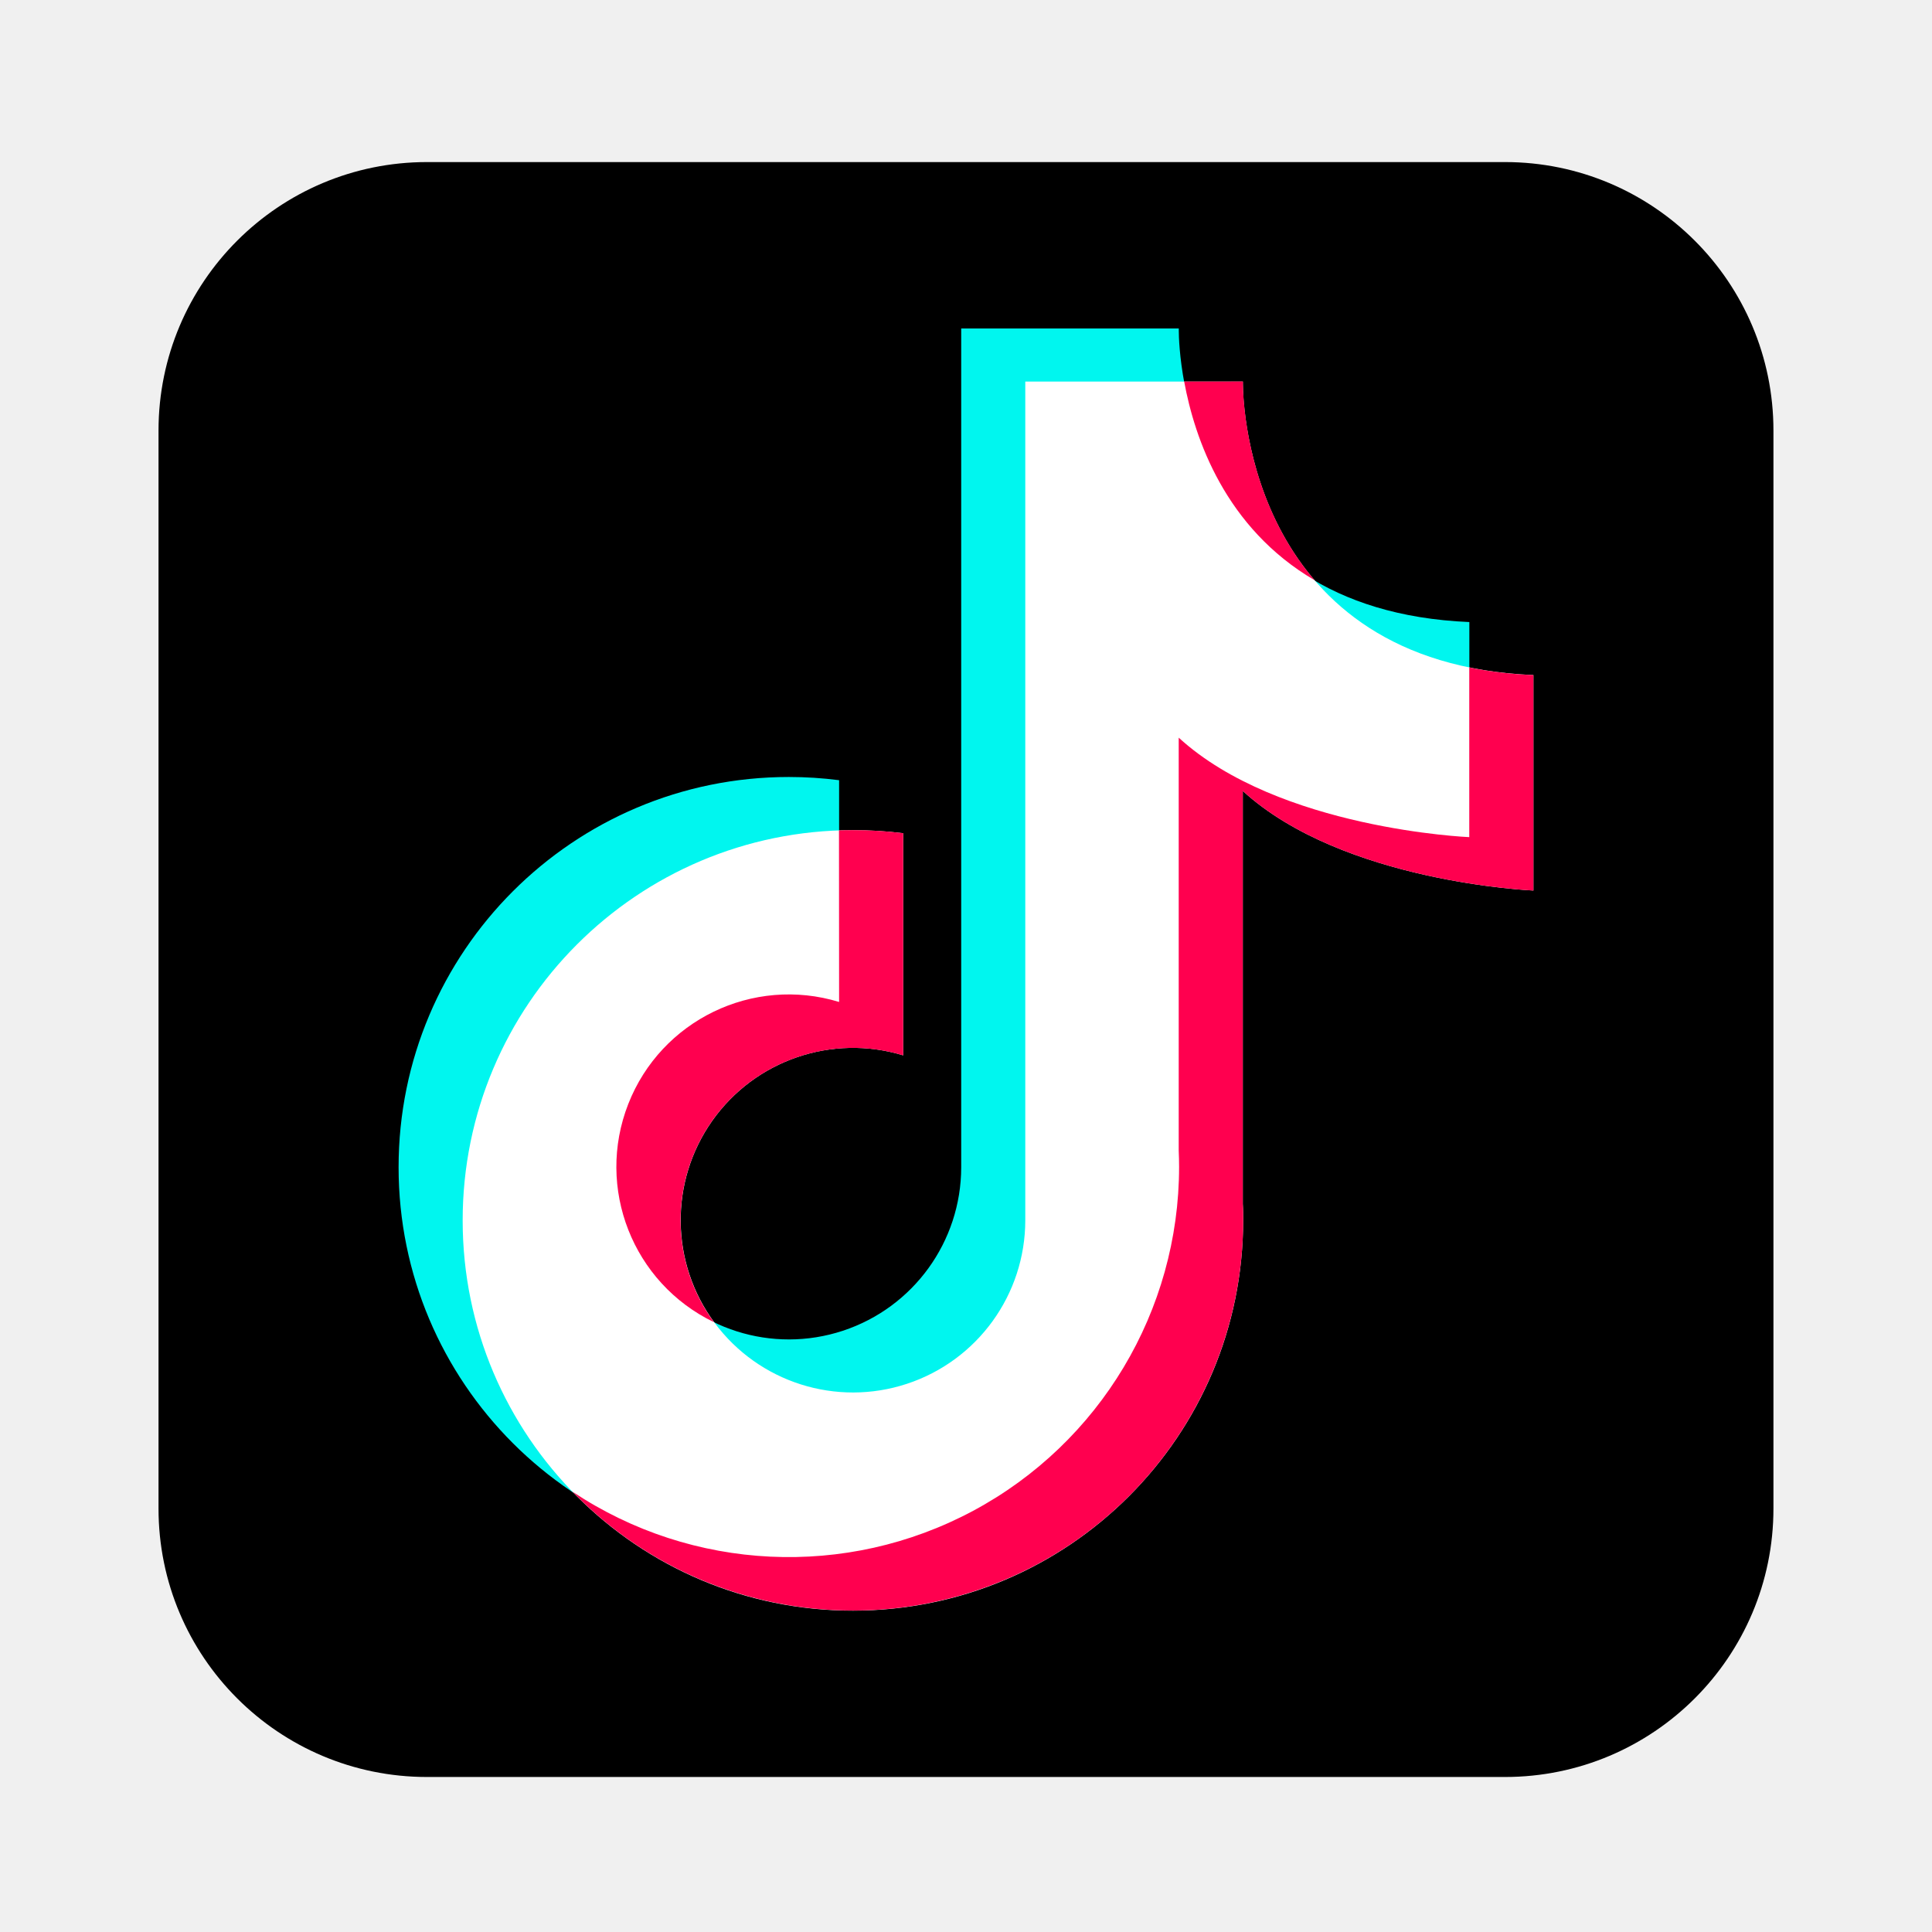
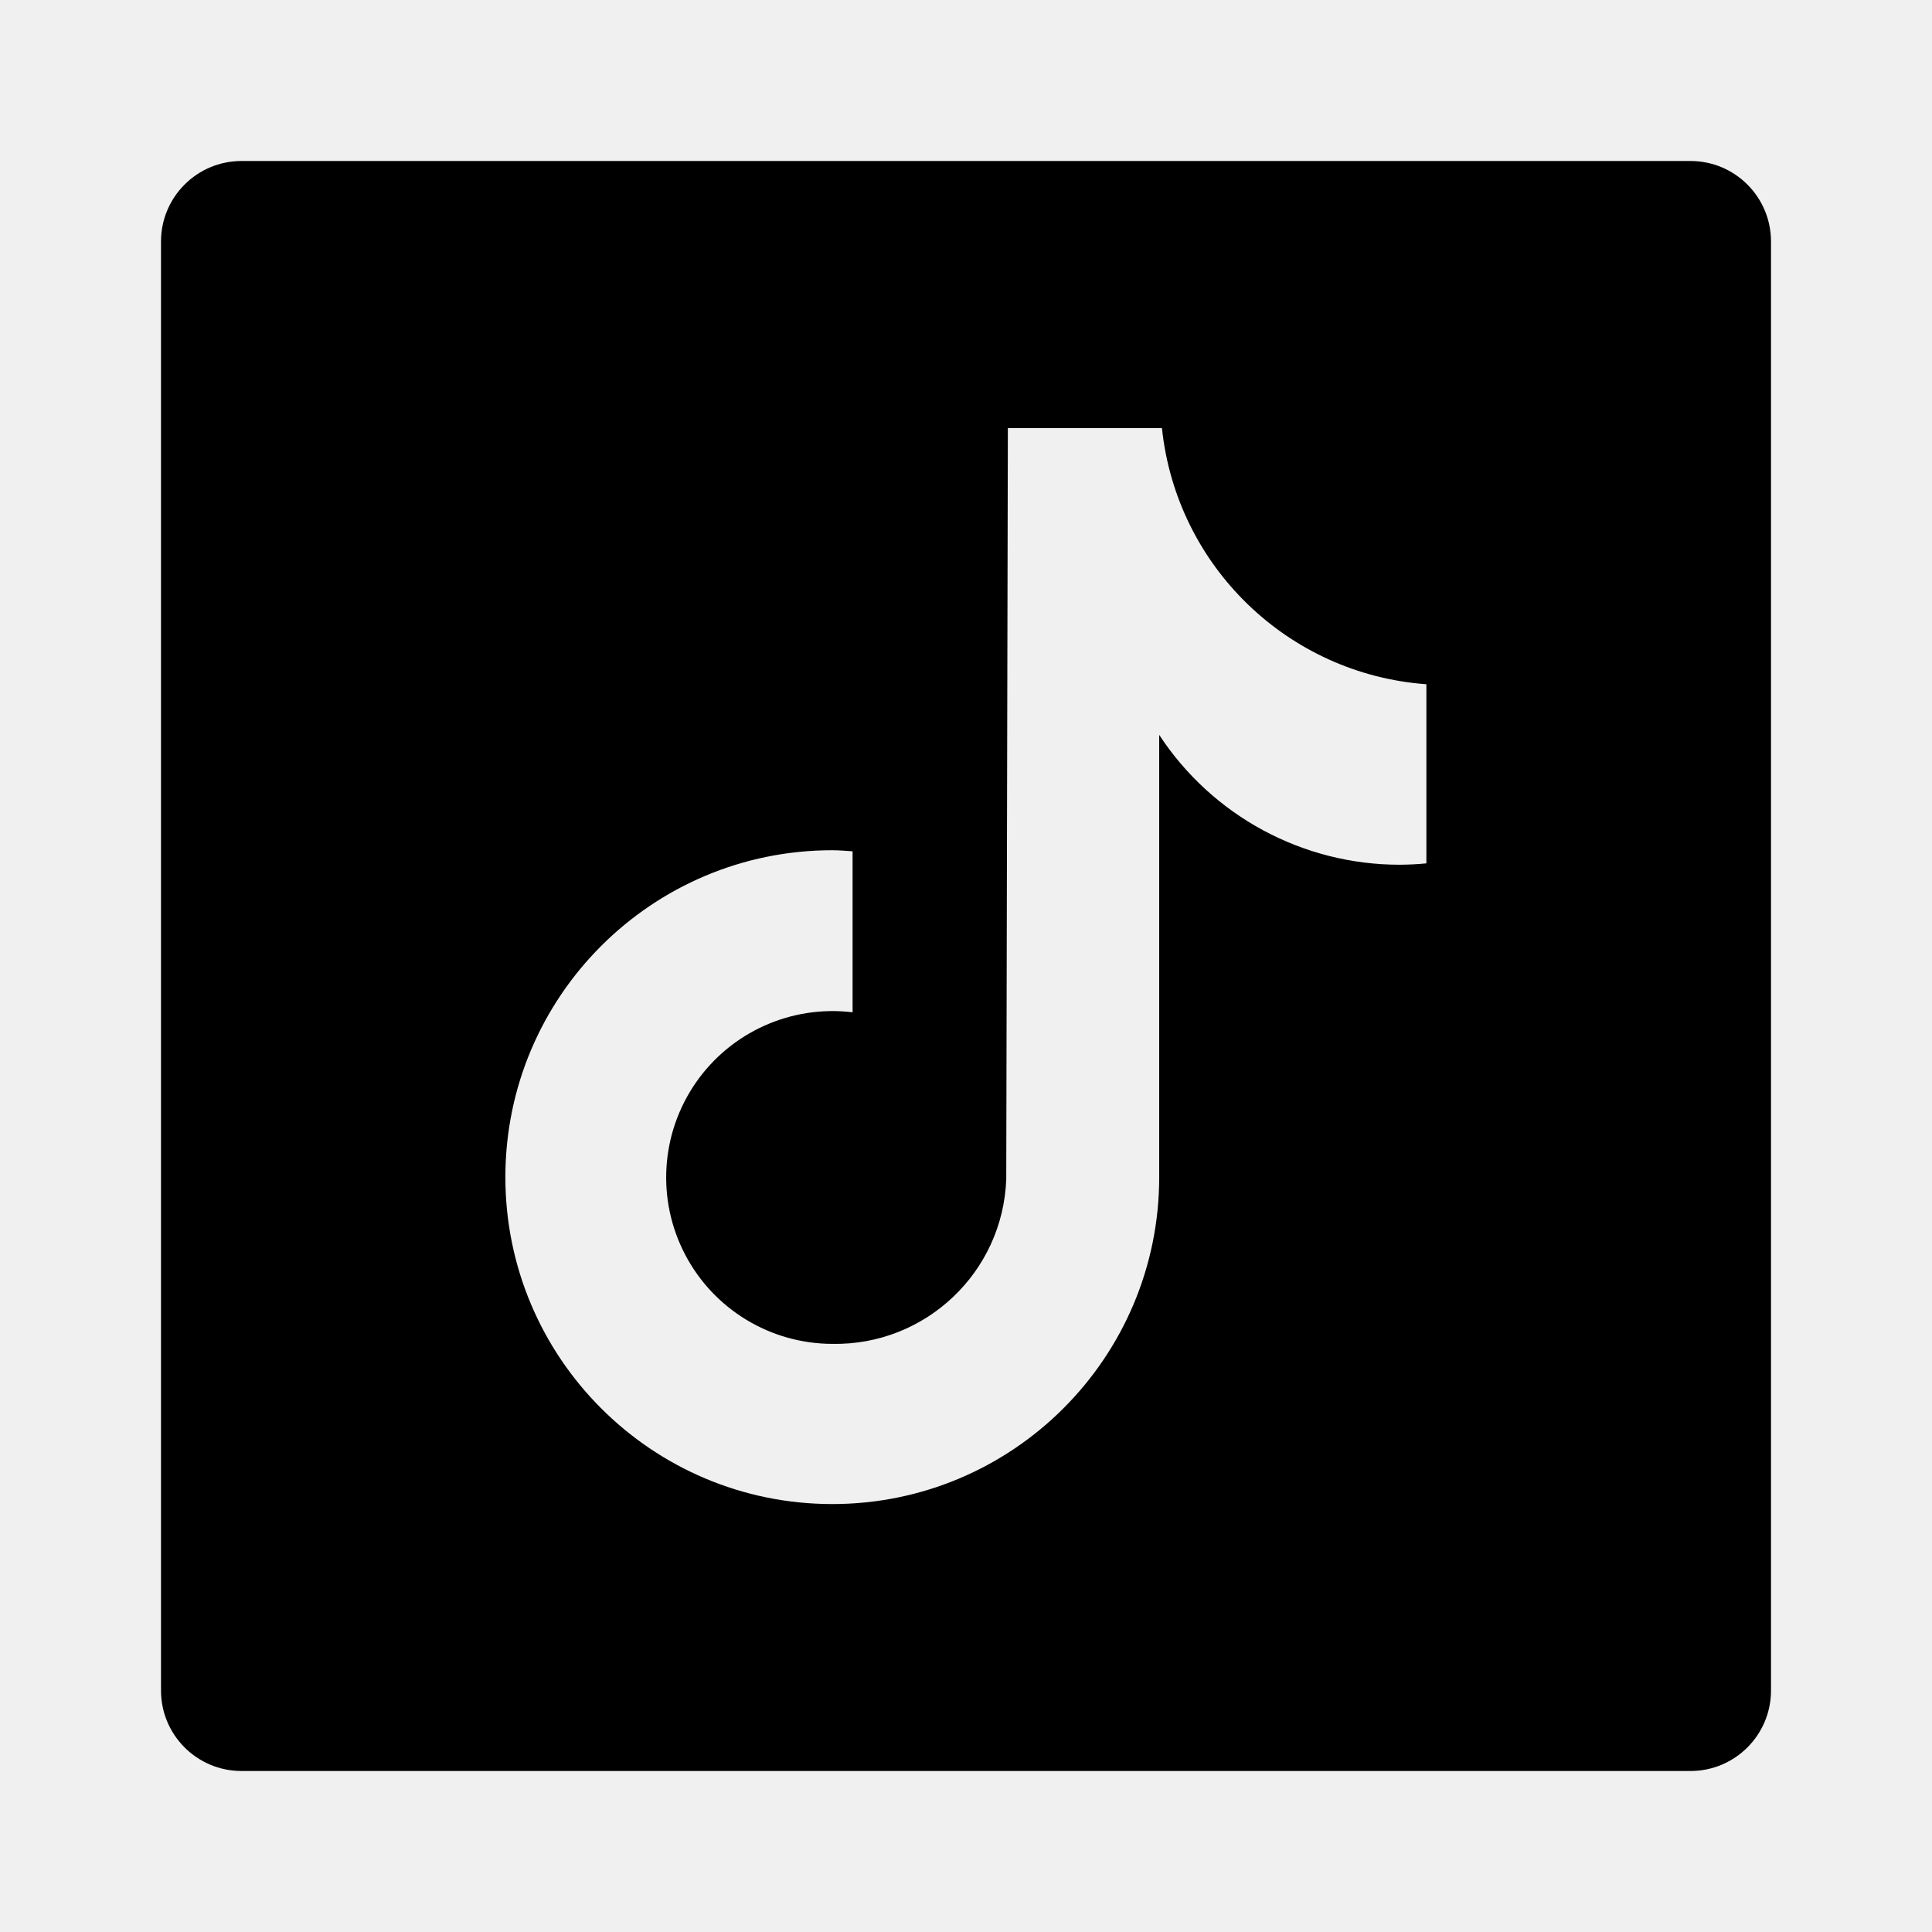
- <svg xmlns="http://www.w3.org/2000/svg" width="36px" height="36px" id="Apple" viewBox="0 0 512 512">
-   <defs>
-     <style>.cls-1{fill:#00f6ef;}.cls-2{fill:#fff;}.cls-3{fill:#ff004f;}</style>
-   </defs>
-   <rect height="427.97" rx="71.15" width="427.97" x="42.01" y="42.95" />
-   <path class="cls-1" d="M389.39,221.92V164.85c-74.6-3.15-77-70.94-77-77.31v-.48H254.73V309.33h0a45.66,45.66,0,1,1-32.36-43.71V206.76a104.57,104.57,0,0,0-13.32-.85A103.42,103.42,0,1,0,312.47,309.33c0-1.45,0-2.89-.1-4.32V195.56C338.92,219.85,389.39,221.92,389.39,221.92Z" />
-   <path class="cls-2" d="M406.37,236V178.9c-74.61-3.15-77-70.94-77-77.31v-.48H271.71V323.38h0a45.66,45.66,0,1,1-32.36-43.7V220.81A104.57,104.57,0,0,0,226,220,103.42,103.42,0,1,0,329.45,323.38c0-1.45,0-2.89-.1-4.32V209.61C355.9,233.9,406.37,236,406.37,236Z" />
-   <path class="cls-3" d="M313.82,101.11c2.78,15.14,10.9,38.81,34.57,52.66-18.09-21.07-19-48.26-19-52.18v-.48Z" />
-   <path class="cls-3" d="M406.37,236V178.9a106.46,106.46,0,0,1-17-2v44.95s-50.47-2.07-77-26.36V304.91c.06,1.43.1,2.87.1,4.32a103.43,103.43,0,0,1-160.72,86.1,103.41,103.41,0,0,0,177.7-71.95c0-1.45,0-2.89-.1-4.32V209.61C355.9,233.9,406.37,236,406.37,236Z" />
-   <path class="cls-3" d="M222.37,265.53a45.69,45.69,0,0,0-33.19,84.85,45.69,45.69,0,0,1,50.17-70.7V220.81A104.57,104.57,0,0,0,226,220c-1.23,0-2.44,0-3.66.07Z" />
+ <svg xmlns="http://www.w3.org/2000/svg" fill="#000000" width="36px" height="36px" viewBox="0 0 24 24">
+   <path d="M21,2H3A1,1,0,0,0,2,3V21a1,1,0,0,0,1,1H21a1,1,0,0,0,1-1V3A1,1,0,0,0,21,2Zm-3.281,8.725h0c-.109.011-.219.016-.328.017A3.571,3.571,0,0,1,14.4,9.129v5.493a4.061,4.061,0,1,1-4.06-4.06c.085,0,.167.008.251.013v2a2.067,2.067,0,1,0-.251,4.119A2.123,2.123,0,0,0,12.5,14.649l.02-9.331h1.914A3.564,3.564,0,0,0,17.719,8.5Z" />
</svg>
